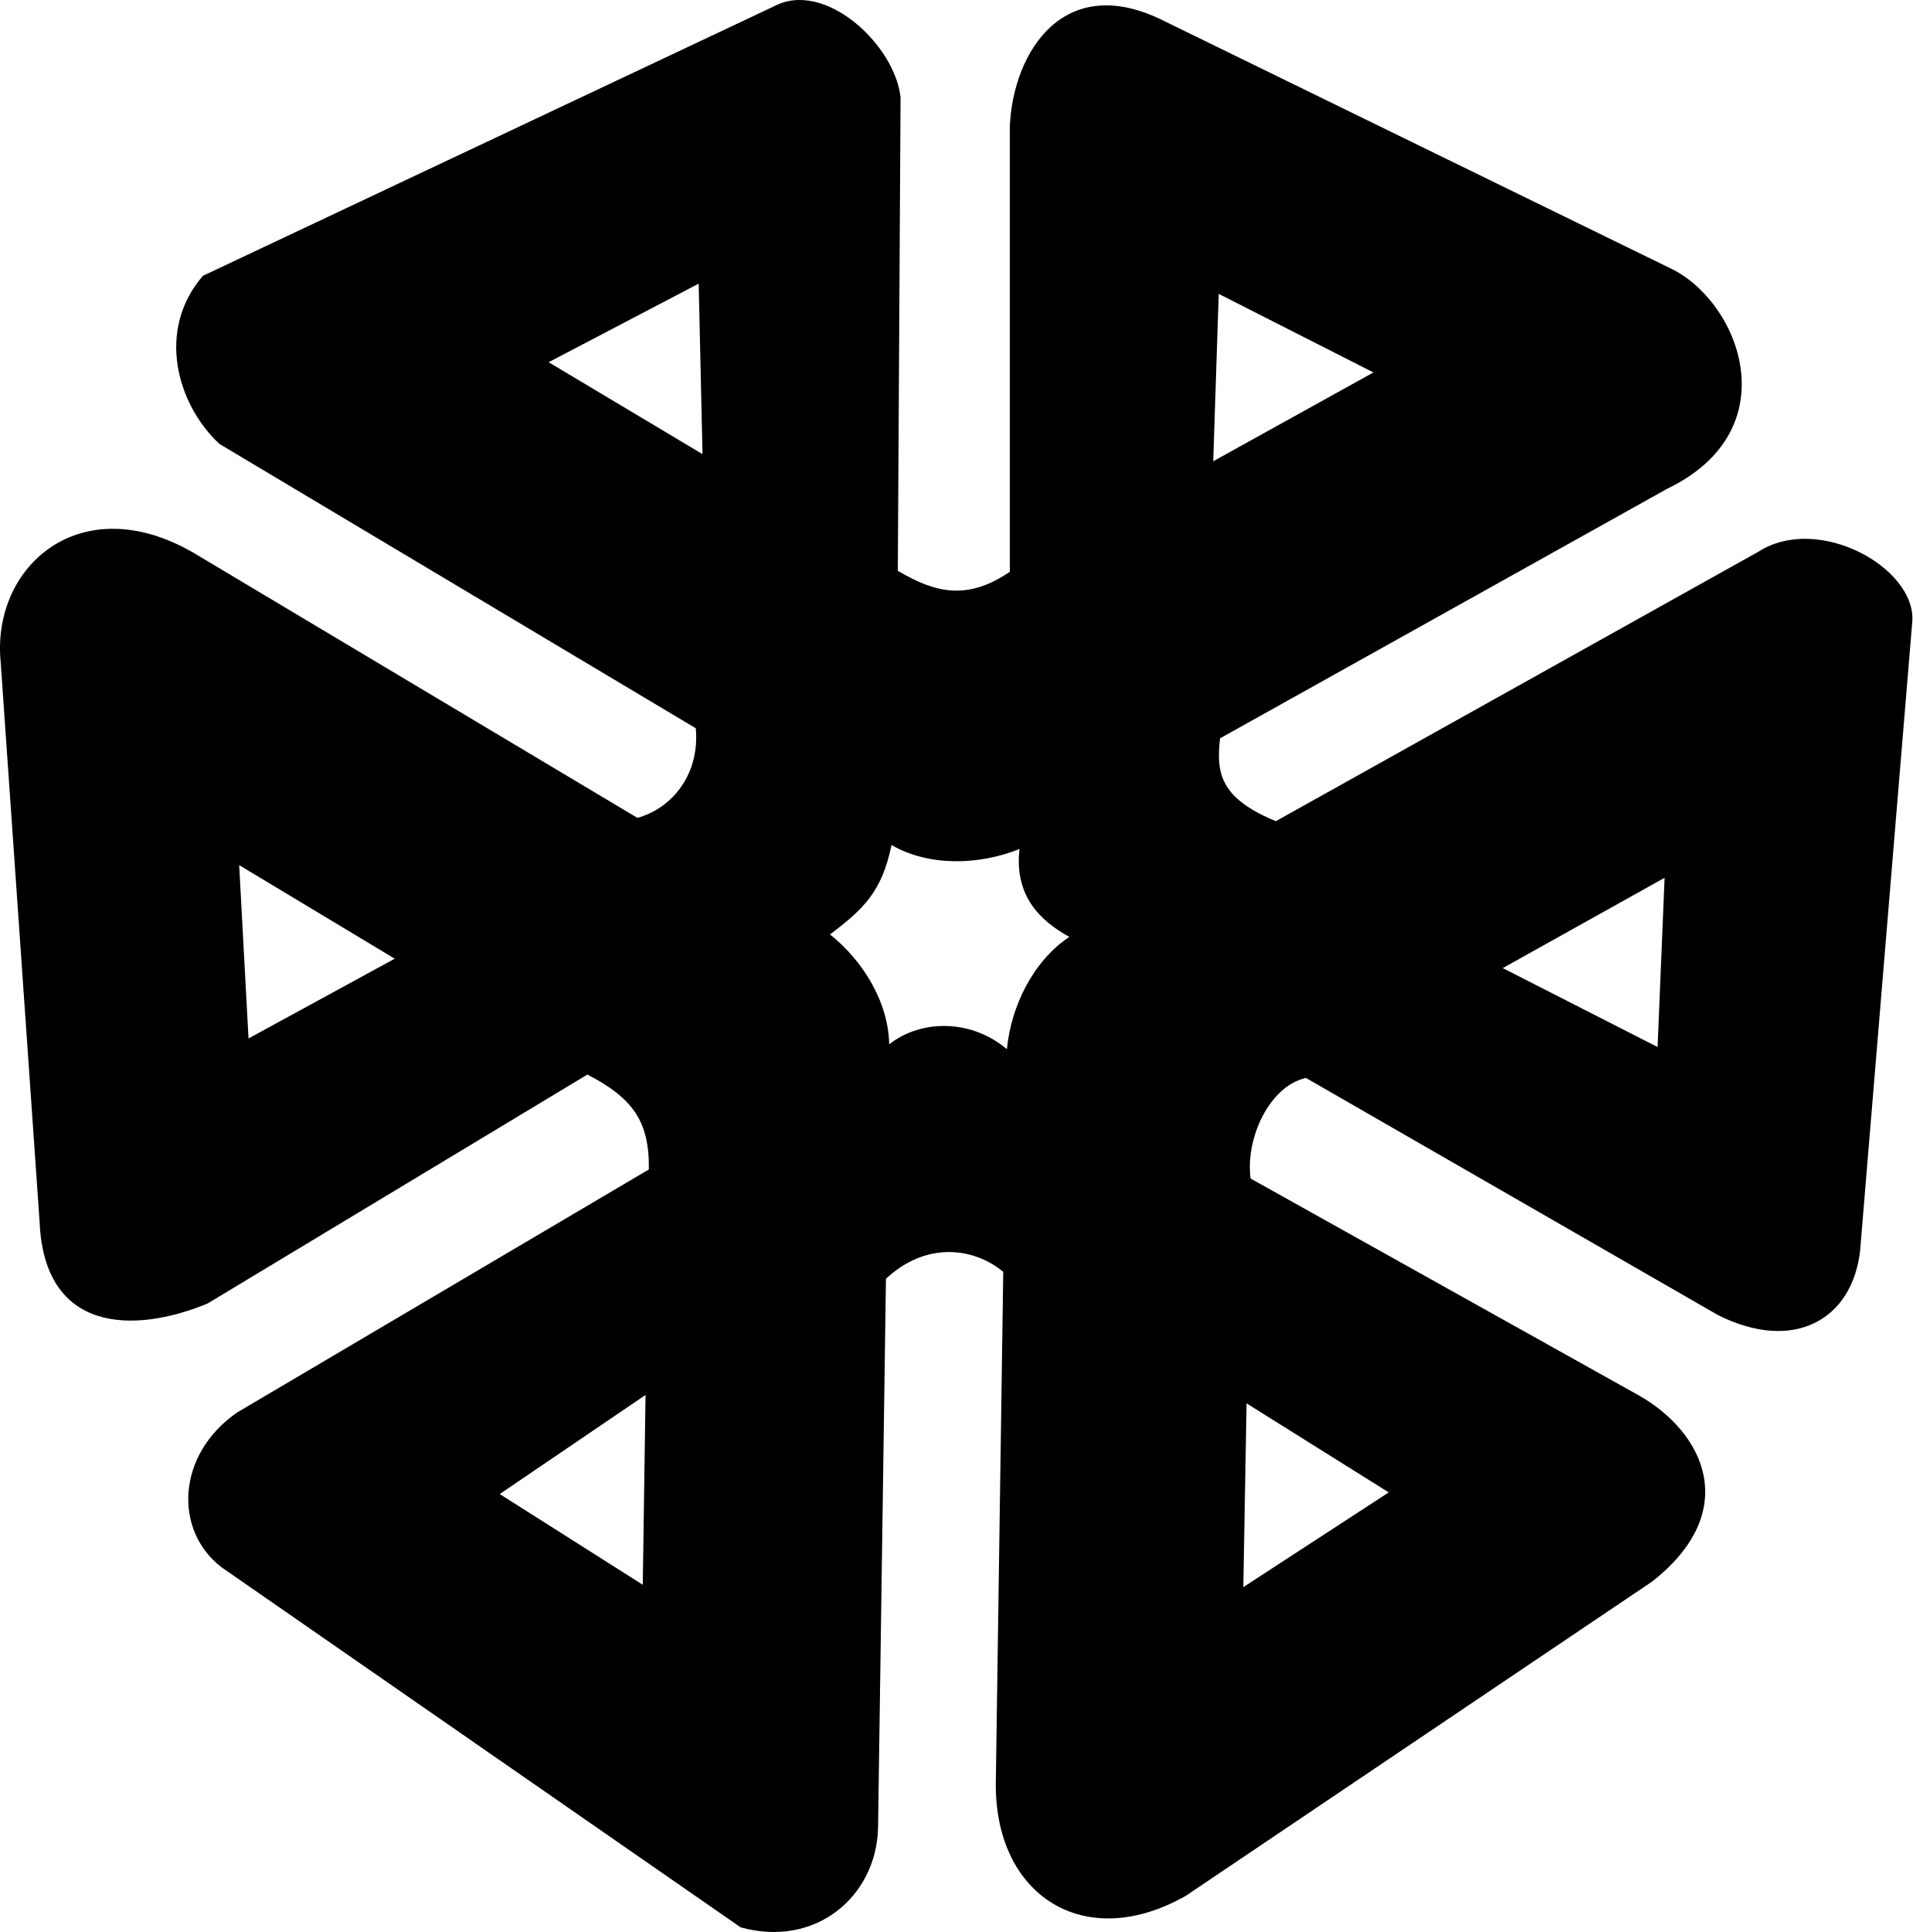
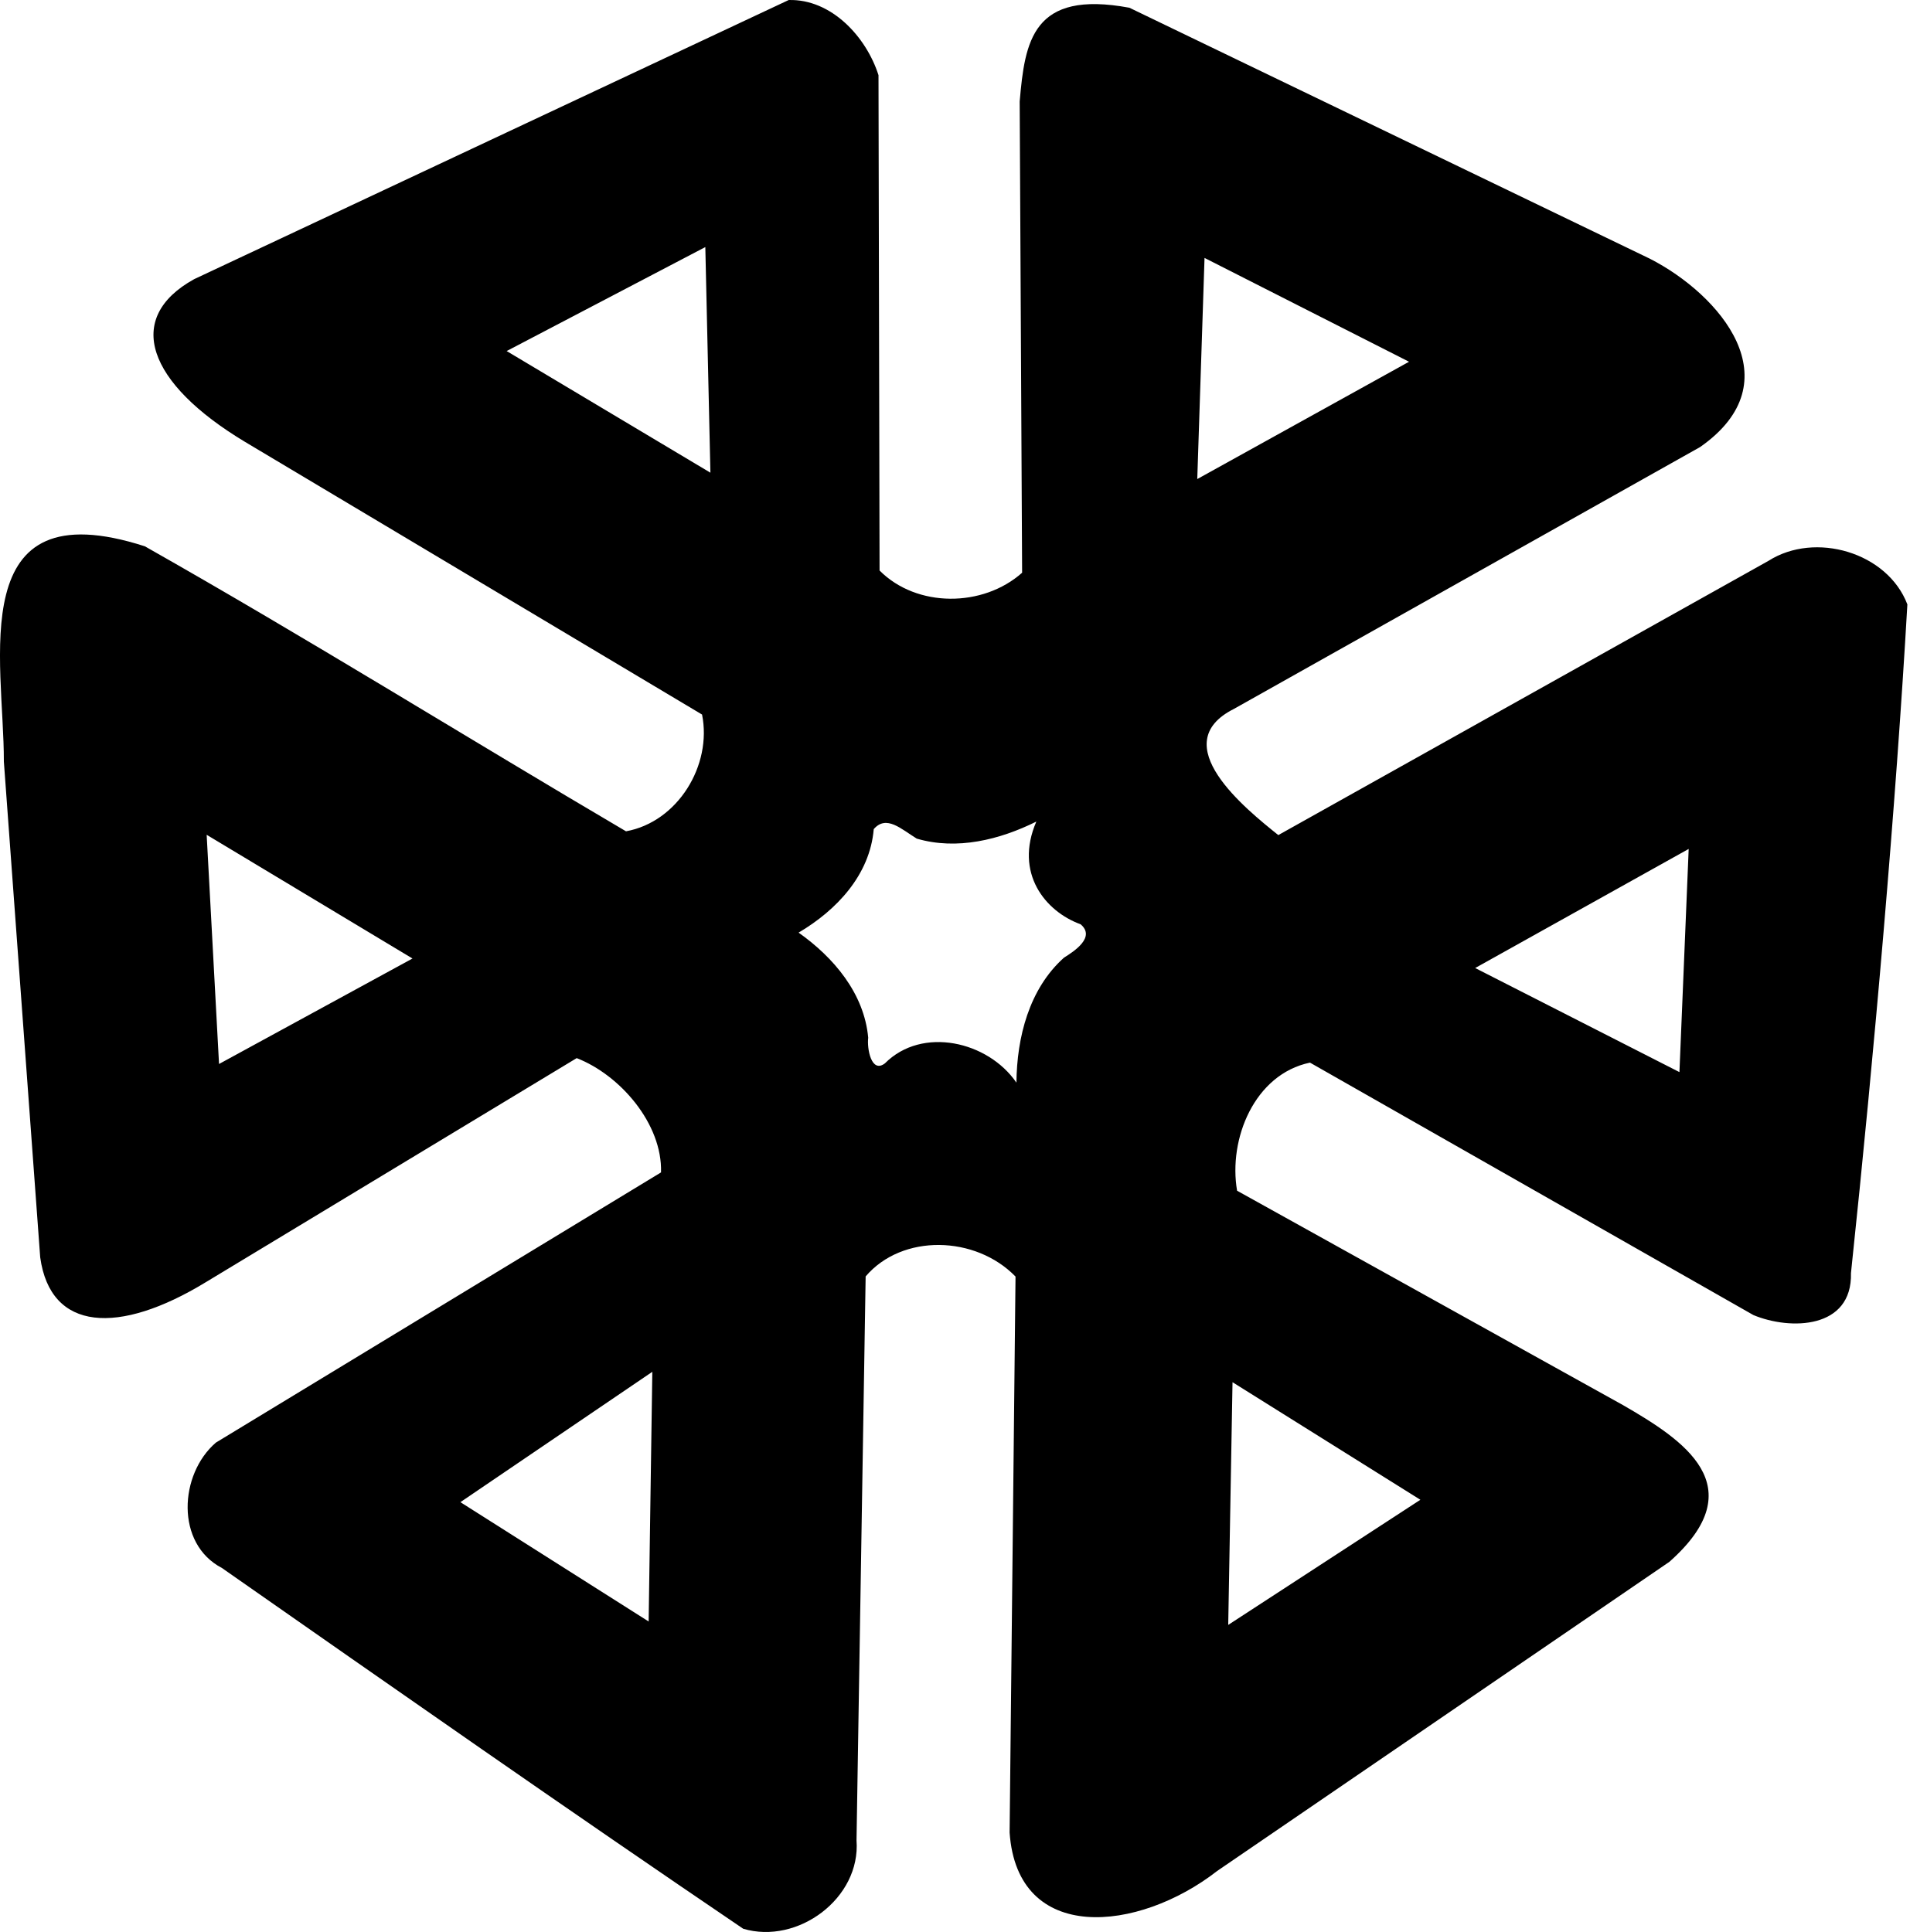
- <svg xmlns="http://www.w3.org/2000/svg" version="1.1" width="507" height="512" viewBox="0 0 507 512">
-   <path d="m205.181 1.669-151.388 71.423c-12.425 14.343-6.928 34.025 4.369 44.555l126.269 75.349c1.108 11.988-6.063 21.139-15.471 23.748l-117.816-70.338c-29.887-17.158-53.277 3.711-50.989 28.71l10.34 148.644c1.219 29.51 24.943 29.755 44.493 21.704l100.715-60.697c12.007 6.226 16.478 12.365 16.29 25.153l-109.033 64.34c-16.195 11.081-17.02 31.372-4.175 41.125l137.546 95.384c19.848 5.492 35.815-8.136 36.414-26.074l2.099-145.814c10.798-10.046 23.406-8.215 31.092-1.825l-1.978 135.579c-.207 29.793 23.566 45.003 50.353 29.785l123.57-83.252c23.81-18.619 13.967-39.479-3.48-49.377l-102.912-57.473c-1.386-10.721 5-24.49 14.675-26.654l109.197 62.827c20.016 10.076 35.586 1.317 37.695-16.969l13.842-166.831c1.005-14.238-24.94-28.638-40.77-18.493l-127.93 71.423c-14.718-6.073-15.872-12.662-14.792-21.958l118.528-66.14c32.595-15.696 19.085-49.945.636-58.52l-133.897-65.392c-26.502-13.403-40.04 7.972-40.993 27.699v118.219c-11.406 7.781-19.946 5.509-29.695-.268l.73-125.434c-1.493-13.962-20.087-31.32-33.533-24.158zm-19.982 73.498 1.02 45.184-40.79-24.359zm137.851 2.71 41.015 20.825-42.471 23.533zm-86.741 146.066c10.018 5.763 23.282 5.346 33.934 1.043-1.412 12.296 5.3 18.947 13.211 23.301-9.636 6.417-15.464 18.414-16.551 29.761-9.318-7.898-22.588-8.056-31.2-1.294-.215-11.221-6.94-22.14-15.693-29.118 8.826-6.687 13.76-11.264 16.3-23.693zm-172.91 5.324 41.237 24.796-38.759 21.138zm377.839 3.357-1.857 44.847-41.039-20.917zm-270.122 137.055-.737 50.296-37.914-24.037zm159.316 2.23 37.686 23.59-38.55 25.11z" />
+ <svg xmlns="http://www.w3.org/2000/svg" version="1.1" width="506px" height="512px">
+   <path d="m208.964 0.007-157.515 73.97c-18.709 10.339-12.359 27.595 13.462 43.121l121.101 72.266c2.704 13.426-6.413 28.447-20.151 30.94-42.566-25.049-84.515-51.2-127.475-75.525-48.257-15.56-37.293 30.385-37.364 57.029l9.63 131.4c2.718 19.677 20.829 20.634 43.852 6.6l98.292-59.396c11.478 4.452 22.724 17.406 22.345 30.287l-117.947 71.611c-9.7 8.353-10.779 26.776 1.614 33.23 45.885 32.071 91.806 64.197 138.105 95.597 14.431 4.297 31.194-8.072 30.025-23.44l2.418-149.434c9.684-11.373 29.119-10.861 39.71 0.038l-1.567 147.352c2.058 29.706 34.135 26.438 54.998 10.172l119.812-81.926c22.649-20.089 3.541-32.374-12.253-41.51l-102.286-56.837c-2.36-13.704 4.594-30.873 19.315-33.946l117.497 66.906c9.728 4.044 26.201 3.763 25.837-11.123 6.216-58.759 11.897-124.02 14.946-177.213-5.281-13.847-24.479-19.392-36.795-11.551l-129.88 72.684c-8.56-6.879-30.194-24.182-11.739-33.453l123.516-69.396c24.941-17.46 5.241-40.403-13.33-49.9l-137.897-66.509c-25.716-4.778-27.687 8.904-29.072 24.838l0.645 124.887c-10.367 9.232-27.924 9.331-37.768-0.583l-0.284-131.271c-3.238-10.158-12.484-20.222-23.797-19.916zm-22.014 68.741c0.424 18.84 0.85 37.681 1.276 56.521-17.995-10.745-35.989-21.492-53.984-32.238 17.546-9.183 35.089-18.372 52.635-27.555l0.073 3.272zm186.379 27.117-56.109 31.089 1.925-58.603zm-87.019 149.08c4.048 3.416-1.694 7.153-4.399 8.839-9.252 8.268-12.492 21.128-12.605 33.127-7.505-10.949-24.966-15.045-34.855-5.101-3.601 2.73-4.773-3.952-4.416-6.795-1.062-11.787-9.178-21.307-18.443-27.862 10.038-5.918 18.889-15.26 19.909-27.424 3.34-3.878 7.285-8e-3 11.395 2.514 10.643 3.13 22.001 0.296 31.684-4.516-5.914 13.664 2.38 23.834 11.73 27.218zm-177.02 9.069-51.256 27.954-3.278-60.74zm335.682 30.105-54.119-27.583 56.569-31.559zm-273.111 145.59-49.877-31.621 50.849-34.545zm204.473-32.254-50.912 33.16 1.139-64.315z" />
</svg>
